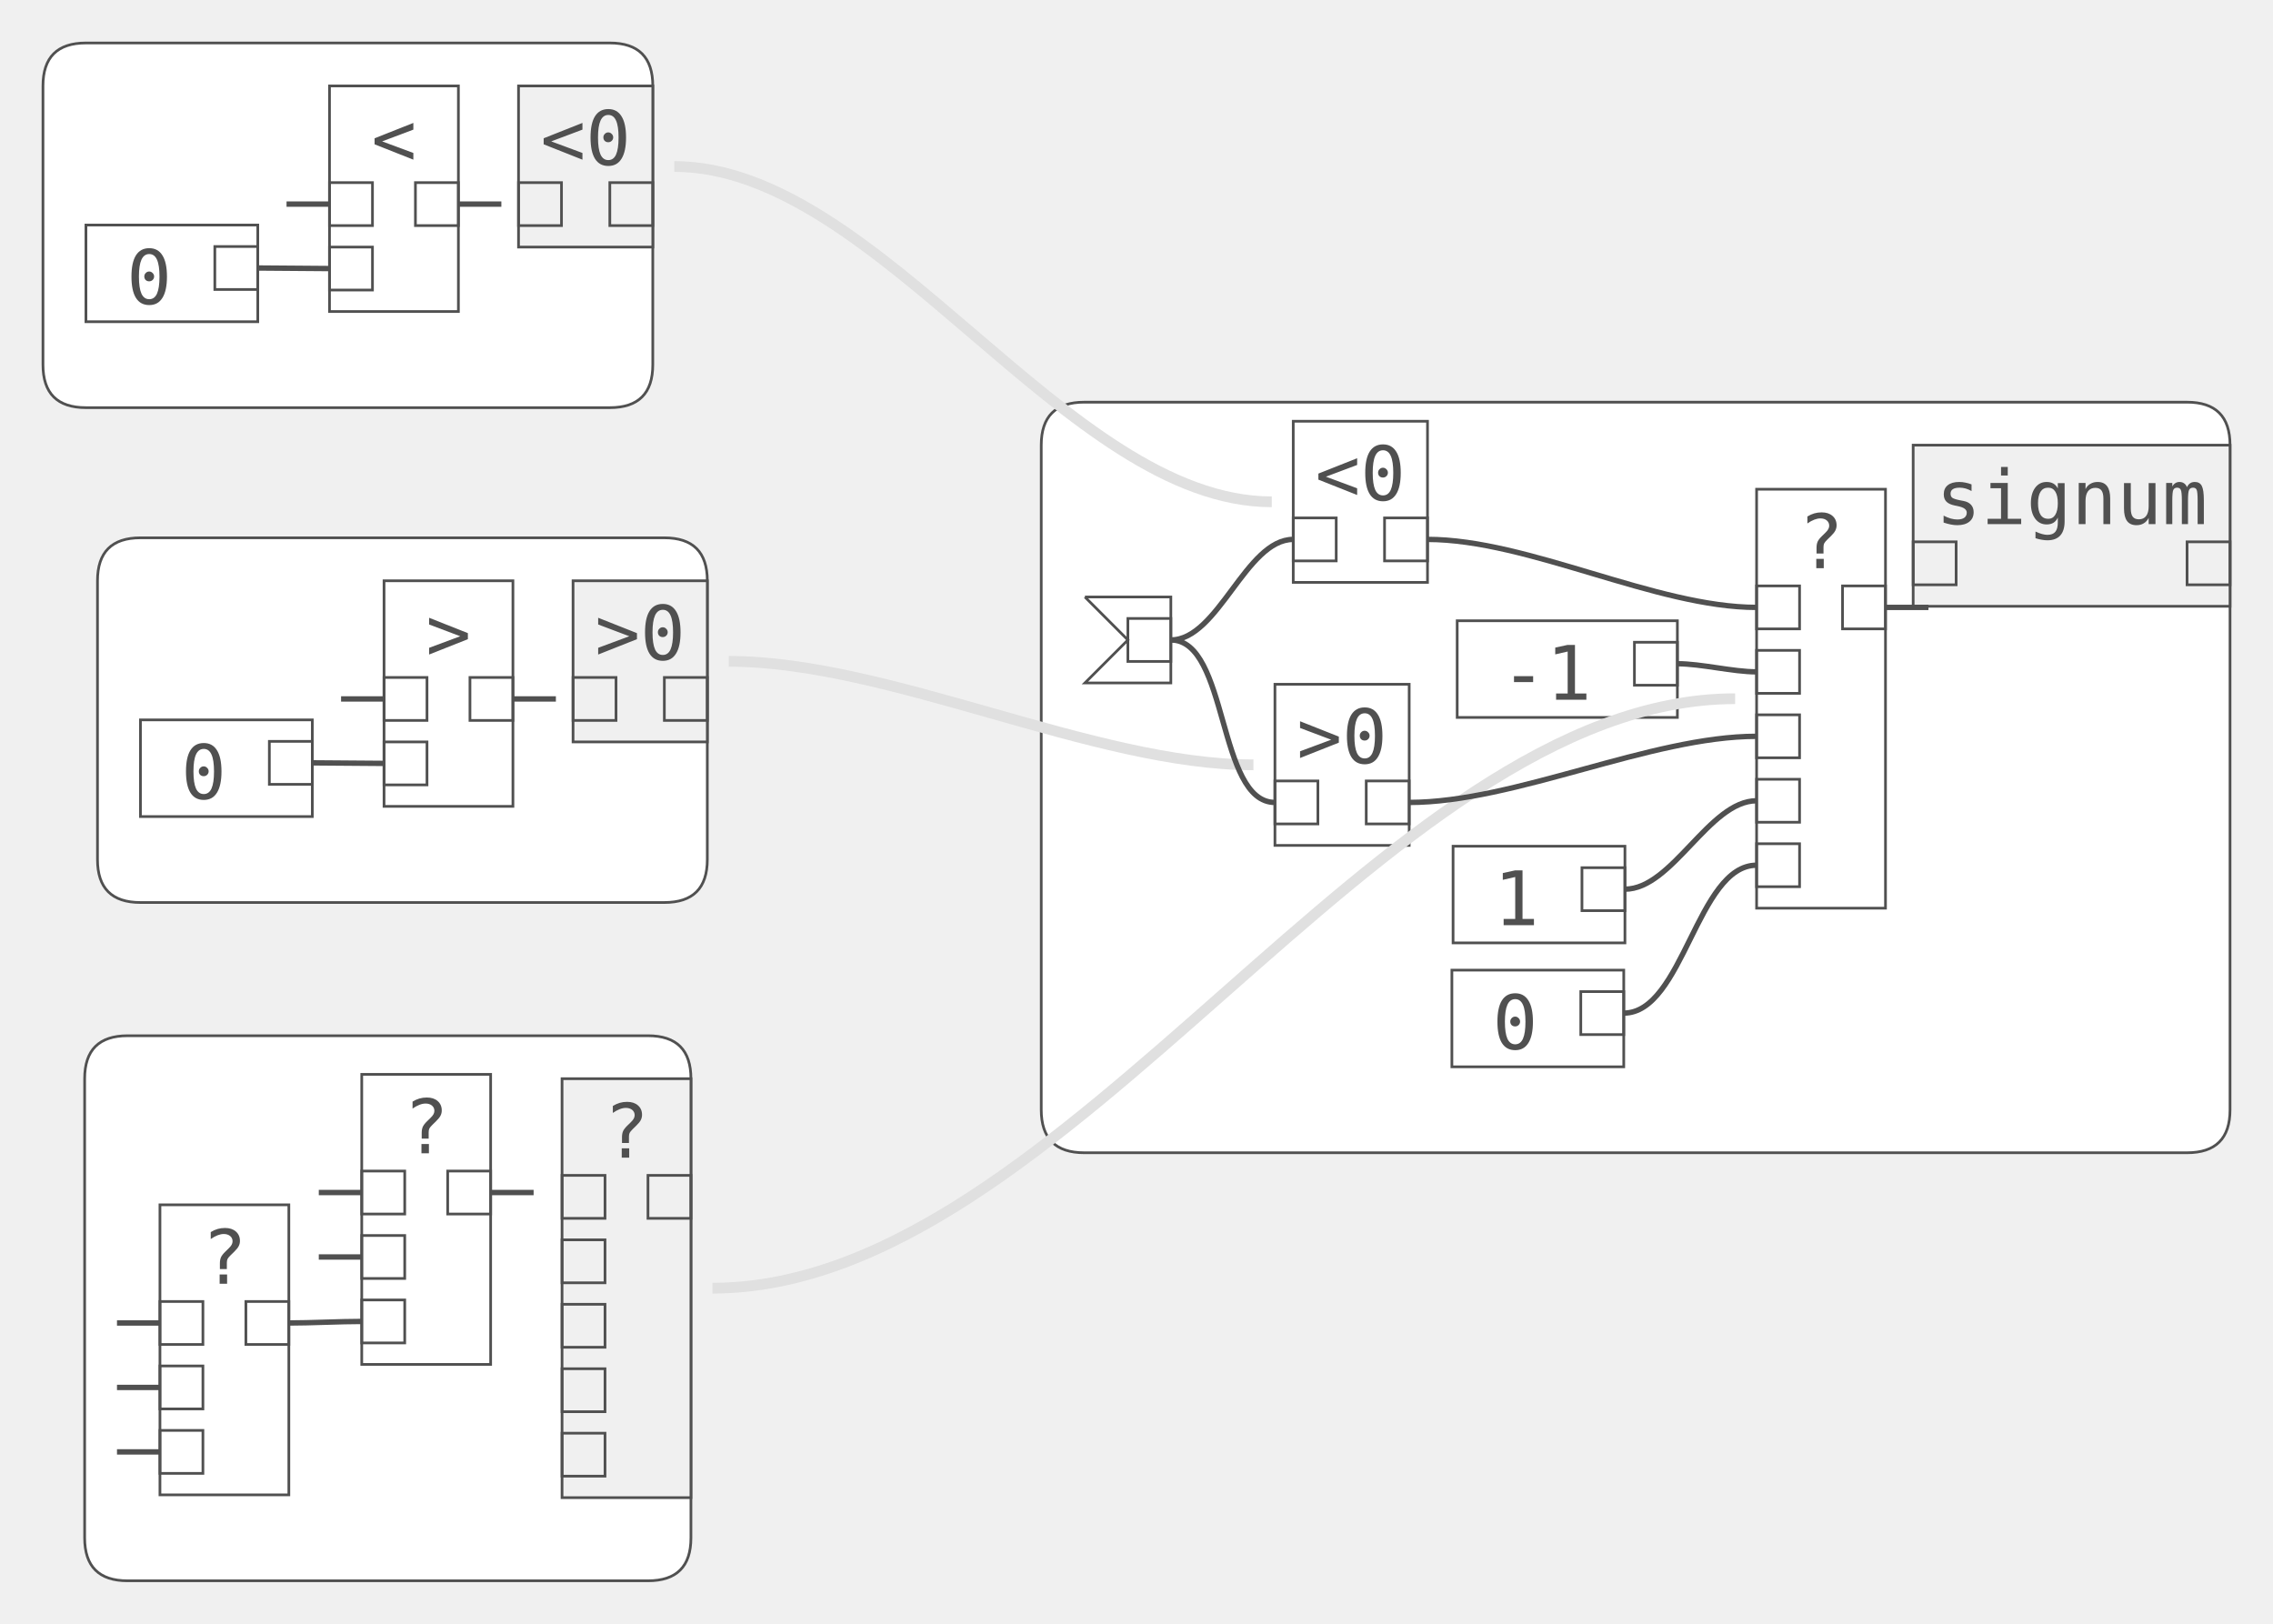
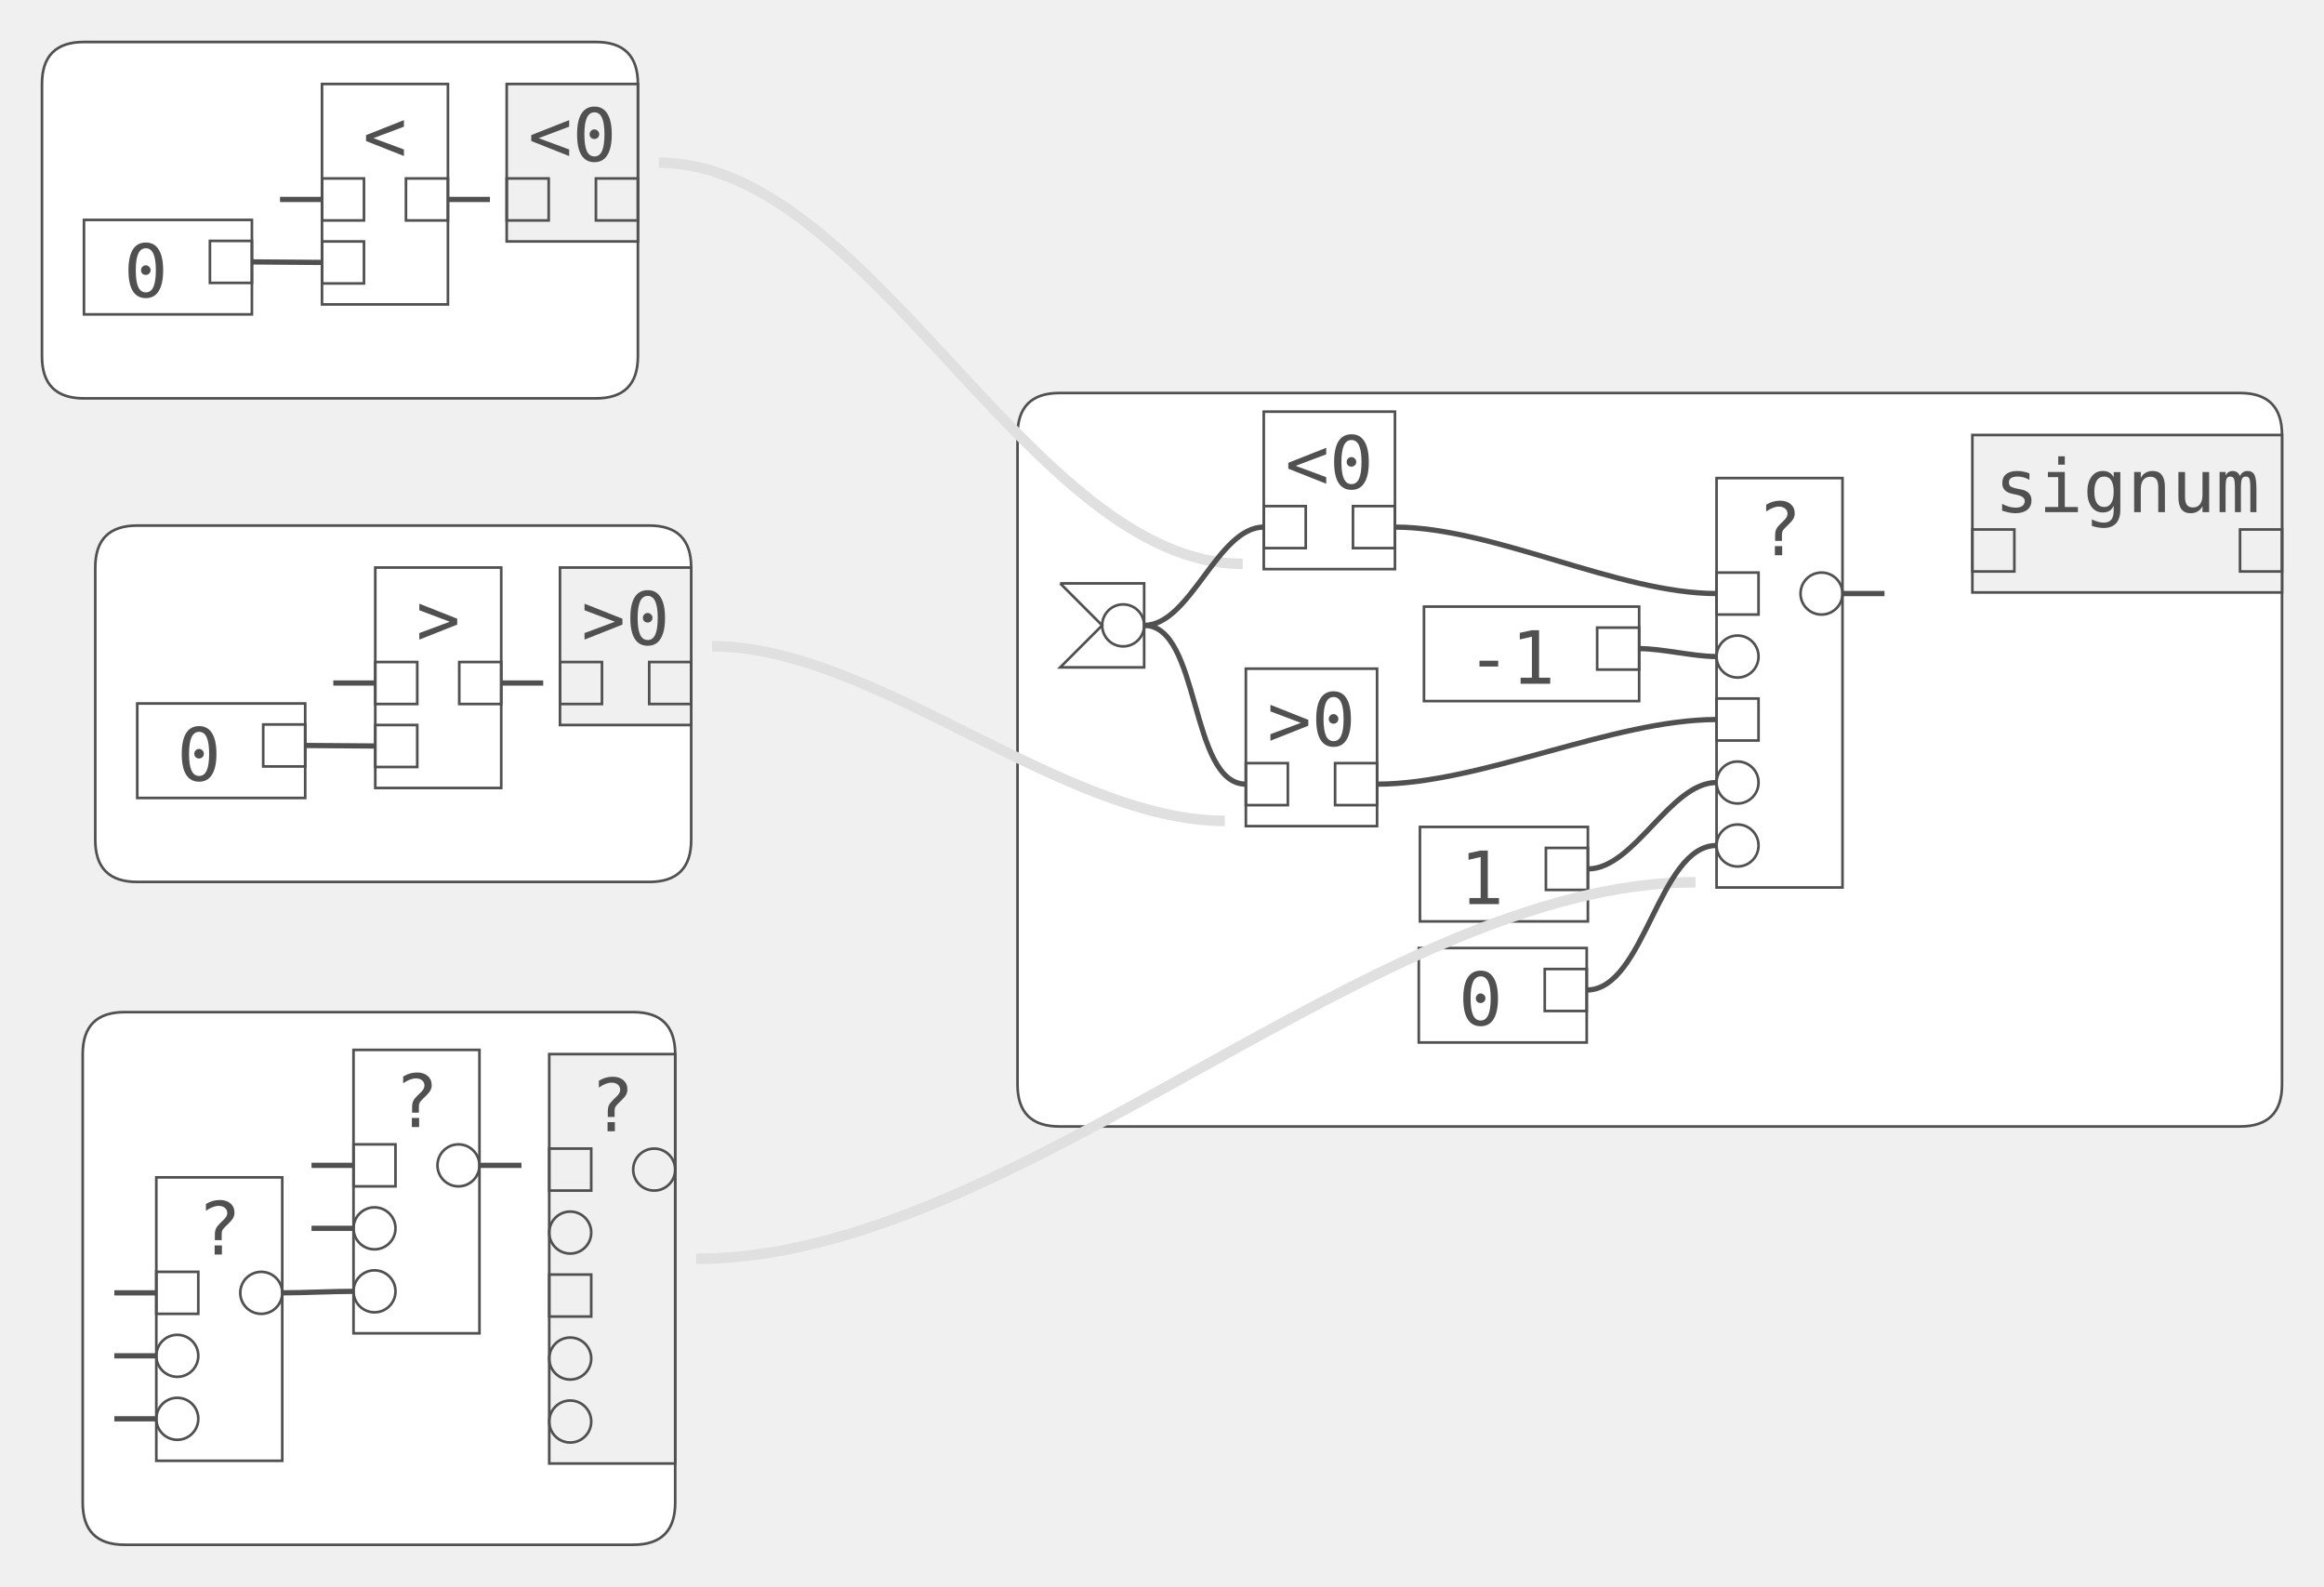
- <svg xmlns="http://www.w3.org/2000/svg" version="1.1" width="423.234" height="302.315">
+ <svg xmlns="http://www.w3.org/2000/svg" version="1.1" width="442.825" height="302.315">
  <defs />
  <g transform="translate(-347.9979,-42.8608)">
    <g>
      <path fill="white" stroke="#505050" paint-order="fill stroke markers" d=" M 363.759 243.694 L 363.759 329.176 Q 363.759 337.176 371.759 337.176 L 468.651 337.176 Q 476.651 337.176 476.651 329.176 L 476.651 243.694 Q 476.651 235.694 468.651 235.694 L 371.759 235.694 Q 363.759 235.694 363.759 243.694" stroke-miterlimit="10" stroke-width="0.5" stroke-dasharray="" />
      <path fill="#F0F0F0" stroke="#505050" paint-order="fill stroke markers" d=" M 452.651 243.694 L 476.651 243.694 L 476.651 321.694 L 452.651 321.694 L 452.651 243.694 Z" stroke-miterlimit="10" stroke-width="0.5" stroke-dasharray="" />
      <path fill="none" stroke="none" />
      <text fill="#505050" stroke="none" font-family="monospace" font-size="14px" font-style="normal" font-weight="normal" text-decoration="normal" x="464.651" y="261.694" text-anchor="middle" dominant-baseline="text-after-edge">?</text>
      <path fill="none" stroke="#505050" paint-order="fill stroke markers" d=" M 452.651 261.694 L 460.651 261.694 L 460.651 269.694 L 452.651 269.694 L 452.651 261.694 Z" stroke-miterlimit="10" stroke-width="0.5" stroke-dasharray="" />
-       <path fill="none" stroke="#505050" paint-order="fill stroke markers" d=" M 452.651 273.694 L 460.651 273.694 L 460.651 281.694 L 452.651 281.694 L 452.651 273.694 Z" stroke-miterlimit="10" stroke-width="0.5" stroke-dasharray="" />
+       <path fill="none" stroke="#505050" paint-order="fill stroke markers" d=" M 460.651 277.694 A 4 4 0 1 0 460.651 277.698" stroke-miterlimit="10" stroke-width="0.5" stroke-dasharray="" />
      <path fill="none" stroke="#505050" paint-order="fill stroke markers" d=" M 452.651 285.694 L 460.651 285.694 L 460.651 293.694 L 452.651 293.694 L 452.651 285.694 Z" stroke-miterlimit="10" stroke-width="0.5" stroke-dasharray="" />
-       <path fill="none" stroke="#505050" paint-order="fill stroke markers" d=" M 452.651 297.694 L 460.651 297.694 L 460.651 305.694 L 452.651 305.694 L 452.651 297.694 Z" stroke-miterlimit="10" stroke-width="0.5" stroke-dasharray="" />
-       <path fill="none" stroke="#505050" paint-order="fill stroke markers" d=" M 452.651 309.694 L 460.651 309.694 L 460.651 317.694 L 452.651 317.694 L 452.651 309.694 Z" stroke-miterlimit="10" stroke-width="0.5" stroke-dasharray="" />
-       <path fill="none" stroke="#505050" paint-order="fill stroke markers" d=" M 468.651 261.694 L 476.651 261.694 L 476.651 269.694 L 468.651 269.694 L 468.651 261.694 Z" stroke-miterlimit="10" stroke-width="0.5" stroke-dasharray="" />
+       <path fill="none" stroke="#505050" paint-order="fill stroke markers" d=" M 460.651 301.694 A 4 4 0 1 0 460.651 301.698" stroke-miterlimit="10" stroke-width="0.5" stroke-dasharray="" />
+       <path fill="none" stroke="#505050" paint-order="fill stroke markers" d=" M 460.651 313.694 A 4 4 0 1 0 460.651 313.698" stroke-miterlimit="10" stroke-width="0.5" stroke-dasharray="" />
+       <path fill="none" stroke="#505050" paint-order="fill stroke markers" d=" M 476.651 265.694 A 4 4 0 1 0 476.651 265.698" stroke-miterlimit="10" stroke-width="0.5" stroke-dasharray="" />
      <path fill="none" stroke="#505050" paint-order="fill stroke markers" d=" M 415.357 264.888 L 407.357 264.888 M 415.357 276.888 L 407.357 276.888 M 377.781 289.176 L 369.781 289.176 M 377.781 301.176 L 369.781 301.176 M 377.781 313.176 L 369.781 313.176 M 439.357 264.888 L 447.357 264.888" stroke-miterlimit="10" stroke-dasharray="" />
      <path fill="white" stroke="#505050" paint-order="fill stroke markers" d=" M 377.781 267.176 L 401.781 267.176 L 401.781 321.176 L 377.781 321.176 L 377.781 267.176 Z" stroke-miterlimit="10" stroke-width="0.5" stroke-dasharray="" />
      <path fill="#F0F0F0" stroke="none" paint-order="stroke fill markers" d="" />
      <path fill="none" stroke="none" />
      <text fill="#505050" stroke="none" font-family="monospace" font-size="14px" font-style="normal" font-weight="normal" text-decoration="normal" x="389.781" y="285.176" text-anchor="middle" dominant-baseline="text-after-edge">?</text>
      <path fill="none" stroke="#505050" paint-order="fill stroke markers" d=" M 377.781 285.176 L 385.781 285.176 L 385.781 293.176 L 377.781 293.176 L 377.781 285.176 Z" stroke-miterlimit="10" stroke-width="0.5" stroke-dasharray="" />
-       <path fill="none" stroke="#505050" paint-order="fill stroke markers" d=" M 377.781 297.176 L 385.781 297.176 L 385.781 305.176 L 377.781 305.176 L 377.781 297.176 Z" stroke-miterlimit="10" stroke-width="0.5" stroke-dasharray="" />
-       <path fill="none" stroke="#505050" paint-order="fill stroke markers" d=" M 377.781 309.176 L 385.781 309.176 L 385.781 317.176 L 377.781 317.176 L 377.781 309.176 Z" stroke-miterlimit="10" stroke-width="0.5" stroke-dasharray="" />
-       <path fill="none" stroke="#505050" paint-order="fill stroke markers" d=" M 393.781 285.176 L 401.781 285.176 L 401.781 293.176 L 393.781 293.176 L 393.781 285.176 Z" stroke-miterlimit="10" stroke-width="0.5" stroke-dasharray="" />
+       <path fill="none" stroke="#505050" paint-order="fill stroke markers" d=" M 385.781 301.176 A 4 4 0 1 0 385.781 301.18" stroke-miterlimit="10" stroke-width="0.5" stroke-dasharray="" />
+       <path fill="none" stroke="#505050" paint-order="fill stroke markers" d=" M 385.781 313.176 A 4 4 0 1 0 385.781 313.18" stroke-miterlimit="10" stroke-width="0.5" stroke-dasharray="" />
+       <path fill="none" stroke="#505050" paint-order="fill stroke markers" d=" M 401.781 289.176 A 4 4 0 1 0 401.781 289.18" stroke-miterlimit="10" stroke-width="0.5" stroke-dasharray="" />
      <path fill="white" stroke="#505050" paint-order="fill stroke markers" d=" M 415.357 242.888 L 439.357 242.888 L 439.357 296.888 L 415.357 296.888 L 415.357 242.888 Z" stroke-miterlimit="10" stroke-width="0.5" stroke-dasharray="" />
      <path fill="#F0F0F0" stroke="none" paint-order="stroke fill markers" d="" />
      <path fill="none" stroke="none" />
      <text fill="#505050" stroke="none" font-family="monospace" font-size="14px" font-style="normal" font-weight="normal" text-decoration="normal" x="427.357" y="260.888" text-anchor="middle" dominant-baseline="text-after-edge">?</text>
      <path fill="none" stroke="#505050" paint-order="fill stroke markers" d=" M 415.357 260.888 L 423.357 260.888 L 423.357 268.888 L 415.357 268.888 L 415.357 260.888 Z" stroke-miterlimit="10" stroke-width="0.5" stroke-dasharray="" />
-       <path fill="none" stroke="#505050" paint-order="fill stroke markers" d=" M 415.357 272.888 L 423.357 272.888 L 423.357 280.888 L 415.357 280.888 L 415.357 272.888 Z" stroke-miterlimit="10" stroke-width="0.5" stroke-dasharray="" />
-       <path fill="none" stroke="#505050" paint-order="fill stroke markers" d=" M 415.357 284.888 L 423.357 284.888 L 423.357 292.888 L 415.357 292.888 L 415.357 284.888 Z" stroke-miterlimit="10" stroke-width="0.5" stroke-dasharray="" />
-       <path fill="none" stroke="#505050" paint-order="fill stroke markers" d=" M 431.357 260.888 L 439.357 260.888 L 439.357 268.888 L 431.357 268.888 L 431.357 260.888 Z" stroke-miterlimit="10" stroke-width="0.5" stroke-dasharray="" />
+       <path fill="none" stroke="#505050" paint-order="fill stroke markers" d=" M 423.357 276.888 A 4 4 0 1 0 423.357 276.892" stroke-miterlimit="10" stroke-width="0.5" stroke-dasharray="" />
+       <path fill="none" stroke="#505050" paint-order="fill stroke markers" d=" M 423.357 288.888 A 4 4 0 1 0 423.357 288.892" stroke-miterlimit="10" stroke-width="0.5" stroke-dasharray="" />
+       <path fill="none" stroke="#505050" paint-order="fill stroke markers" d=" M 439.357 264.888 A 4 4 0 1 0 439.357 264.892" stroke-miterlimit="10" stroke-width="0.5" stroke-dasharray="" />
      <path fill="white" stroke="#505050" paint-order="fill stroke markers" d=" M 355.998 58.861 L 355.998 110.759 Q 355.998 118.759 363.998 118.759 L 461.548 118.759 Q 469.548 118.759 469.548 110.759 L 469.548 58.861 Q 469.548 50.861 461.548 50.861 L 363.998 50.861 Q 355.998 50.861 355.998 58.861" stroke-miterlimit="10" stroke-width="0.5" stroke-dasharray="" />
      <path fill="#F0F0F0" stroke="#505050" paint-order="fill stroke markers" d=" M 444.548 58.861 L 469.548 58.861 L 469.548 88.861 L 444.548 88.861 L 444.548 58.861 Z" stroke-miterlimit="10" stroke-width="0.5" stroke-dasharray="" />
      <path fill="none" stroke="none" />
      <text fill="#505050" stroke="none" font-family="monospace" font-size="14px" font-style="normal" font-weight="normal" text-decoration="normal" x="457.048" y="76.861" text-anchor="middle" dominant-baseline="text-after-edge">&lt;0</text>
      <path fill="none" stroke="#505050" paint-order="fill stroke markers" d=" M 444.548 76.861 L 452.548 76.861 L 452.548 84.861 L 444.548 84.861 L 444.548 76.861 Z" stroke-miterlimit="10" stroke-width="0.5" stroke-dasharray="" />
      <path fill="none" stroke="#505050" paint-order="fill stroke markers" d=" M 461.548 76.861 L 469.548 76.861 L 469.548 84.861 L 461.548 84.861 L 461.548 76.861 Z" stroke-miterlimit="10" stroke-width="0.5" stroke-dasharray="" />
      <path fill="none" stroke="#505050" paint-order="fill stroke markers" d=" M 409.352 80.861 L 401.352 80.861 M 433.352 80.861 L 441.352 80.861" stroke-miterlimit="10" stroke-dasharray="" />
      <path fill="white" stroke="#505050" paint-order="fill stroke markers" d=" M 409.352 58.861 L 433.352 58.861 L 433.352 100.861 L 409.352 100.861 L 409.352 58.861 Z" stroke-miterlimit="10" stroke-width="0.5" stroke-dasharray="" />
      <path fill="#F0F0F0" stroke="none" paint-order="stroke fill markers" d="" />
      <path fill="none" stroke="none" />
      <text fill="#505050" stroke="none" font-family="monospace" font-size="14px" font-style="normal" font-weight="normal" text-decoration="normal" x="421.352" y="76.861" text-anchor="middle" dominant-baseline="text-after-edge">&lt;</text>
      <path fill="none" stroke="#505050" paint-order="fill stroke markers" d=" M 409.352 76.861 L 417.352 76.861 L 417.352 84.861 L 409.352 84.861 L 409.352 76.861 Z" stroke-miterlimit="10" stroke-width="0.5" stroke-dasharray="" />
      <path fill="none" stroke="#505050" paint-order="fill stroke markers" d=" M 409.352 88.861 L 417.352 88.861 L 417.352 96.861 L 409.352 96.861 L 409.352 88.861 Z" stroke-miterlimit="10" stroke-width="0.5" stroke-dasharray="" />
      <path fill="none" stroke="#505050" paint-order="fill stroke markers" d=" M 425.352 76.861 L 433.352 76.861 L 433.352 84.861 L 425.352 84.861 L 425.352 76.861 Z" stroke-miterlimit="10" stroke-width="0.5" stroke-dasharray="" />
      <path fill="white" stroke="#505050" paint-order="fill stroke markers" d=" M 363.998 84.759 L 395.998 84.759 L 395.998 102.759 L 363.998 102.759 L 363.998 84.759 Z" stroke-miterlimit="10" stroke-width="0.5" stroke-dasharray="" />
      <path fill="#F0F0F0" stroke="none" paint-order="stroke fill markers" d="" />
      <path fill="none" stroke="none" />
      <path fill="none" stroke="#505050" paint-order="fill stroke markers" d=" M 387.998 88.759 L 395.998 88.759 L 395.998 96.759 L 387.998 96.759 L 387.998 88.759 Z" stroke-miterlimit="10" stroke-width="0.5" stroke-dasharray="" />
      <text fill="#505050" stroke="none" font-family="monospace" font-size="14px" font-style="normal" font-weight="normal" text-decoration="normal" x="379.998" y="102.759" text-anchor="end" dominant-baseline="text-after-edge">0</text>
      <path fill="white" stroke="#505050" paint-order="fill stroke markers" d=" M 366.151 150.991 L 366.151 202.89 Q 366.151 210.89 374.151 210.89 L 471.7 210.89 Q 479.7 210.89 479.7 202.89 L 479.7 150.991 Q 479.7 142.991 471.7 142.991 L 374.151 142.991 Q 366.151 142.991 366.151 150.991" stroke-miterlimit="10" stroke-width="0.5" stroke-dasharray="" />
      <path fill="#F0F0F0" stroke="#505050" paint-order="fill stroke markers" d=" M 454.7 150.991 L 479.7 150.991 L 479.7 180.991 L 454.7 180.991 L 454.7 150.991 Z" stroke-miterlimit="10" stroke-width="0.5" stroke-dasharray="" />
      <path fill="none" stroke="none" />
      <text fill="#505050" stroke="none" font-family="monospace" font-size="14px" font-style="normal" font-weight="normal" text-decoration="normal" x="467.2" y="168.991" text-anchor="middle" dominant-baseline="text-after-edge">&gt;0</text>
      <path fill="none" stroke="#505050" paint-order="fill stroke markers" d=" M 454.7 168.991 L 462.7 168.991 L 462.7 176.991 L 454.7 176.991 L 454.7 168.991 Z" stroke-miterlimit="10" stroke-width="0.5" stroke-dasharray="" />
      <path fill="none" stroke="#505050" paint-order="fill stroke markers" d=" M 471.7 168.991 L 479.7 168.991 L 479.7 176.991 L 471.7 176.991 L 471.7 168.991 Z" stroke-miterlimit="10" stroke-width="0.5" stroke-dasharray="" />
      <path fill="none" stroke="#505050" paint-order="fill stroke markers" d=" M 419.505 172.991 L 411.505 172.991 M 443.505 172.991 L 451.505 172.991" stroke-miterlimit="10" stroke-dasharray="" />
      <path fill="white" stroke="#505050" paint-order="fill stroke markers" d=" M 374.151 176.89 L 406.151 176.89 L 406.151 194.89 L 374.151 194.89 L 374.151 176.89 Z" stroke-miterlimit="10" stroke-width="0.5" stroke-dasharray="" />
      <path fill="#F0F0F0" stroke="none" paint-order="stroke fill markers" d="" />
      <path fill="none" stroke="none" />
      <path fill="none" stroke="#505050" paint-order="fill stroke markers" d=" M 398.151 180.89 L 406.151 180.89 L 406.151 188.89 L 398.151 188.89 L 398.151 180.89 Z" stroke-miterlimit="10" stroke-width="0.5" stroke-dasharray="" />
      <text fill="#505050" stroke="none" font-family="monospace" font-size="14px" font-style="normal" font-weight="normal" text-decoration="normal" x="390.151" y="194.89" text-anchor="end" dominant-baseline="text-after-edge">0</text>
      <path fill="white" stroke="#505050" paint-order="fill stroke markers" d=" M 419.505 150.991 L 443.505 150.991 L 443.505 192.991 L 419.505 192.991 L 419.505 150.991 Z" stroke-miterlimit="10" stroke-width="0.5" stroke-dasharray="" />
      <path fill="#F0F0F0" stroke="none" paint-order="stroke fill markers" d="" />
      <path fill="none" stroke="none" />
      <text fill="#505050" stroke="none" font-family="monospace" font-size="14px" font-style="normal" font-weight="normal" text-decoration="normal" x="431.505" y="168.991" text-anchor="middle" dominant-baseline="text-after-edge">&gt;</text>
      <path fill="none" stroke="#505050" paint-order="fill stroke markers" d=" M 419.505 168.991 L 427.505 168.991 L 427.505 176.991 L 419.505 176.991 L 419.505 168.991 Z" stroke-miterlimit="10" stroke-width="0.5" stroke-dasharray="" />
      <path fill="none" stroke="#505050" paint-order="fill stroke markers" d=" M 419.505 180.991 L 427.505 180.991 L 427.505 188.991 L 419.505 188.991 L 419.505 180.991 Z" stroke-miterlimit="10" stroke-width="0.5" stroke-dasharray="" />
      <path fill="none" stroke="#505050" paint-order="fill stroke markers" d=" M 435.505 168.991 L 443.505 168.991 L 443.505 176.991 L 435.505 176.991 L 435.505 168.991 Z" stroke-miterlimit="10" stroke-width="0.5" stroke-dasharray="" />
-       <path fill="white" stroke="#505050" paint-order="fill stroke markers" d=" M 541.879 125.739 L 541.879 249.481 Q 541.879 257.481 549.879 257.481 L 755.231 257.481 Q 763.231 257.481 763.231 249.481 L 763.231 125.739 Q 763.231 117.739 755.231 117.739 L 549.879 117.739 Q 541.879 117.739 541.879 125.739" stroke-miterlimit="10" stroke-width="0.5" stroke-dasharray="" />
-       <path fill="#F0F0F0" stroke="#505050" paint-order="fill stroke markers" d=" M 704.231 125.739 L 763.231 125.739 L 763.231 155.739 L 704.231 155.739 L 704.231 125.739 Z" stroke-miterlimit="10" stroke-width="0.5" stroke-dasharray="" />
+       <path fill="white" stroke="#505050" paint-order="fill stroke markers" d=" M 541.879 125.739 L 541.879 249.481 Q 541.879 257.481 549.879 257.481 L 774.823 257.481 Q 782.823 257.481 782.823 249.481 L 782.823 125.739 Q 782.823 117.739 774.823 117.739 L 549.879 117.739 Q 541.879 117.739 541.879 125.739" stroke-miterlimit="10" stroke-width="0.5" stroke-dasharray="" />
+       <path fill="#F0F0F0" stroke="#505050" paint-order="fill stroke markers" d=" M 723.823 125.739 L 782.823 125.739 L 782.823 155.739 L 723.823 155.739 L 723.823 125.739 Z" stroke-miterlimit="10" stroke-width="0.5" stroke-dasharray="" />
      <path fill="none" stroke="none" />
-       <text fill="#505050" stroke="none" font-family="monospace" font-size="14px" font-style="normal" font-weight="normal" text-decoration="normal" x="733.731" y="143.739" text-anchor="middle" dominant-baseline="text-after-edge">signum</text>
-       <path fill="none" stroke="#505050" paint-order="fill stroke markers" d=" M 704.231 143.739 L 712.231 143.739 L 712.231 151.739 L 704.231 151.739 L 704.231 143.739 Z" stroke-miterlimit="10" stroke-width="0.5" stroke-dasharray="" />
-       <path fill="none" stroke="#505050" paint-order="fill stroke markers" d=" M 755.231 143.739 L 763.231 143.739 L 763.231 151.739 L 755.231 151.739 L 755.231 143.739 Z" stroke-miterlimit="10" stroke-width="0.5" stroke-dasharray="" />
+       <text fill="#505050" stroke="none" font-family="monospace" font-size="14px" font-style="normal" font-weight="normal" text-decoration="normal" x="753.323" y="143.739" text-anchor="middle" dominant-baseline="text-after-edge">signum</text>
+       <path fill="none" stroke="#505050" paint-order="fill stroke markers" d=" M 723.823 143.739 L 731.823 143.739 L 731.823 151.739 L 723.823 151.739 L 723.823 143.739 Z" stroke-miterlimit="10" stroke-width="0.5" stroke-dasharray="" />
+       <path fill="none" stroke="#505050" paint-order="fill stroke markers" d=" M 774.823 143.739 L 782.823 143.739 L 782.823 151.739 L 774.823 151.739 L 774.823 143.739 Z" stroke-miterlimit="10" stroke-width="0.5" stroke-dasharray="" />
      <path fill="none" stroke="#505050" paint-order="fill stroke markers" d=" M 699.078 155.947 L 707.078 155.947" stroke-miterlimit="10" stroke-dasharray="" />
      <path fill="white" stroke="#505050" paint-order="fill stroke markers" d=" M 675.078 133.947 L 699.078 133.947 L 699.078 211.947 L 675.078 211.947 L 675.078 133.947 Z" stroke-miterlimit="10" stroke-width="0.5" stroke-dasharray="" />
      <path fill="#F0F0F0" stroke="none" paint-order="stroke fill markers" d="" />
      <path fill="none" stroke="none" />
      <text fill="#505050" stroke="none" font-family="monospace" font-size="14px" font-style="normal" font-weight="normal" text-decoration="normal" x="687.078" y="151.947" text-anchor="middle" dominant-baseline="text-after-edge">?</text>
      <path fill="none" stroke="#505050" paint-order="fill stroke markers" d=" M 675.078 151.947 L 683.078 151.947 L 683.078 159.947 L 675.078 159.947 L 675.078 151.947 Z" stroke-miterlimit="10" stroke-width="0.5" stroke-dasharray="" />
-       <path fill="none" stroke="#505050" paint-order="fill stroke markers" d=" M 675.078 163.947 L 683.078 163.947 L 683.078 171.947 L 675.078 171.947 L 675.078 163.947 Z" stroke-miterlimit="10" stroke-width="0.5" stroke-dasharray="" />
+       <path fill="none" stroke="#505050" paint-order="fill stroke markers" d=" M 683.078 167.947 A 4 4 0 1 0 683.078 167.951" stroke-miterlimit="10" stroke-width="0.5" stroke-dasharray="" />
      <path fill="none" stroke="#505050" paint-order="fill stroke markers" d=" M 675.078 175.947 L 683.078 175.947 L 683.078 183.947 L 675.078 183.947 L 675.078 175.947 Z" stroke-miterlimit="10" stroke-width="0.5" stroke-dasharray="" />
-       <path fill="none" stroke="#505050" paint-order="fill stroke markers" d=" M 675.078 187.947 L 683.078 187.947 L 683.078 195.947 L 675.078 195.947 L 675.078 187.947 Z" stroke-miterlimit="10" stroke-width="0.5" stroke-dasharray="" />
-       <path fill="none" stroke="#505050" paint-order="fill stroke markers" d=" M 675.078 199.947 L 683.078 199.947 L 683.078 207.947 L 675.078 207.947 L 675.078 199.947 Z" stroke-miterlimit="10" stroke-width="0.5" stroke-dasharray="" />
-       <path fill="none" stroke="#505050" paint-order="fill stroke markers" d=" M 691.078 151.947 L 699.078 151.947 L 699.078 159.947 L 691.078 159.947 L 691.078 151.947 Z" stroke-miterlimit="10" stroke-width="0.5" stroke-dasharray="" />
+       <path fill="none" stroke="#505050" paint-order="fill stroke markers" d=" M 683.078 191.947 A 4 4 0 1 0 683.078 191.951" stroke-miterlimit="10" stroke-width="0.5" stroke-dasharray="" />
+       <path fill="none" stroke="#505050" paint-order="fill stroke markers" d=" M 683.078 203.947 A 4 4 0 1 0 683.078 203.951" stroke-miterlimit="10" stroke-width="0.5" stroke-dasharray="" />
+       <path fill="none" stroke="#505050" paint-order="fill stroke markers" d=" M 699.078 155.947 A 4 4 0 1 0 699.078 155.951" stroke-miterlimit="10" stroke-width="0.5" stroke-dasharray="" />
      <path fill="white" stroke="#505050" paint-order="fill stroke markers" d=" M 618.341 223.481 L 650.341 223.481 L 650.341 241.481 L 618.341 241.481 L 618.341 223.481 Z" stroke-miterlimit="10" stroke-width="0.5" stroke-dasharray="" />
      <path fill="#F0F0F0" stroke="none" paint-order="stroke fill markers" d="" />
      <path fill="none" stroke="none" />
      <path fill="none" stroke="#505050" paint-order="fill stroke markers" d=" M 642.341 227.481 L 650.341 227.481 L 650.341 235.481 L 642.341 235.481 L 642.341 227.481 Z" stroke-miterlimit="10" stroke-width="0.5" stroke-dasharray="" />
      <text fill="#505050" stroke="none" font-family="monospace" font-size="14px" font-style="normal" font-weight="normal" text-decoration="normal" x="634.341" y="241.481" text-anchor="end" dominant-baseline="text-after-edge">0</text>
      <path fill="white" stroke="#505050" paint-order="fill stroke markers" d=" M 618.561 200.409 L 650.561 200.409 L 650.561 218.409 L 618.561 218.409 L 618.561 200.409 Z" stroke-miterlimit="10" stroke-width="0.5" stroke-dasharray="" />
      <path fill="#F0F0F0" stroke="none" paint-order="stroke fill markers" d="" />
      <path fill="none" stroke="none" />
      <path fill="none" stroke="#505050" paint-order="fill stroke markers" d=" M 642.561 204.409 L 650.561 204.409 L 650.561 212.409 L 642.561 212.409 L 642.561 204.409 Z" stroke-miterlimit="10" stroke-width="0.5" stroke-dasharray="" />
      <text fill="#505050" stroke="none" font-family="monospace" font-size="14px" font-style="normal" font-weight="normal" text-decoration="normal" x="634.561" y="218.409" text-anchor="end" dominant-baseline="text-after-edge">1</text>
      <path fill="white" stroke="#505050" paint-order="fill stroke markers" d=" M 585.391 170.259 L 610.391 170.259 L 610.391 200.259 L 585.391 200.259 L 585.391 170.259 Z" stroke-miterlimit="10" stroke-width="0.5" stroke-dasharray="" />
      <path fill="#F0F0F0" stroke="none" paint-order="stroke fill markers" d="" />
      <path fill="none" stroke="none" />
      <text fill="#505050" stroke="none" font-family="monospace" font-size="14px" font-style="normal" font-weight="normal" text-decoration="normal" x="597.891" y="188.259" text-anchor="middle" dominant-baseline="text-after-edge">&gt;0</text>
      <path fill="none" stroke="#505050" paint-order="fill stroke markers" d=" M 585.391 188.259 L 593.391 188.259 L 593.391 196.259 L 585.391 196.259 L 585.391 188.259 Z" stroke-miterlimit="10" stroke-width="0.5" stroke-dasharray="" />
      <path fill="none" stroke="#505050" paint-order="fill stroke markers" d=" M 602.391 188.259 L 610.391 188.259 L 610.391 196.259 L 602.391 196.259 L 602.391 188.259 Z" stroke-miterlimit="10" stroke-width="0.5" stroke-dasharray="" />
      <path fill="white" stroke="#505050" paint-order="fill stroke markers" d=" M 550.01 154.009 L 566.01 154.009 L 566.01 170.009 L 550.01 170.009 L 558.01 162.009 L 550.01 154.009" stroke-miterlimit="10" stroke-width="0.5" stroke-dasharray="" />
      <path fill="none" stroke="none" />
-       <path fill="none" stroke="#505050" paint-order="fill stroke markers" d=" M 558.01 158.009 L 566.01 158.009 L 566.01 166.009 L 558.01 166.009 L 558.01 158.009 Z" stroke-miterlimit="10" stroke-width="0.5" stroke-dasharray="" />
+       <path fill="none" stroke="#505050" paint-order="fill stroke markers" d=" M 566.01 162.009 A 4 4 0 1 0 566.01 162.013" stroke-miterlimit="10" stroke-width="0.5" stroke-dasharray="" />
      <path fill="white" stroke="#505050" paint-order="fill stroke markers" d=" M 588.8 121.289 L 613.8 121.289 L 613.8 151.289 L 588.8 151.289 L 588.8 121.289 Z" stroke-miterlimit="10" stroke-width="0.5" stroke-dasharray="" />
      <path fill="#F0F0F0" stroke="none" paint-order="stroke fill markers" d="" />
      <path fill="none" stroke="none" />
      <text fill="#505050" stroke="none" font-family="monospace" font-size="14px" font-style="normal" font-weight="normal" text-decoration="normal" x="601.3" y="139.289" text-anchor="middle" dominant-baseline="text-after-edge">&lt;0</text>
      <path fill="none" stroke="#505050" paint-order="fill stroke markers" d=" M 588.8 139.289 L 596.8 139.289 L 596.8 147.289 L 588.8 147.289 L 588.8 139.289 Z" stroke-miterlimit="10" stroke-width="0.5" stroke-dasharray="" />
      <path fill="none" stroke="#505050" paint-order="fill stroke markers" d=" M 605.8 139.289 L 613.8 139.289 L 613.8 147.289 L 605.8 147.289 L 605.8 139.289 Z" stroke-miterlimit="10" stroke-width="0.5" stroke-dasharray="" />
      <path fill="white" stroke="#505050" paint-order="fill stroke markers" d=" M 619.328 158.435 L 660.328 158.435 L 660.328 176.435 L 619.328 176.435 L 619.328 158.435 Z" stroke-miterlimit="10" stroke-width="0.5" stroke-dasharray="" />
      <path fill="#F0F0F0" stroke="none" paint-order="stroke fill markers" d="" />
      <path fill="none" stroke="none" />
      <path fill="none" stroke="#505050" paint-order="fill stroke markers" d=" M 652.328 162.435 L 660.328 162.435 L 660.328 170.435 L 652.328 170.435 L 652.328 162.435 Z" stroke-miterlimit="10" stroke-width="0.5" stroke-dasharray="" />
      <text fill="#505050" stroke="none" font-family="monospace" font-size="14px" font-style="normal" font-weight="normal" text-decoration="normal" x="644.328" y="176.435" text-anchor="end" dominant-baseline="text-after-edge">-1</text>
      <path fill="none" stroke="none" />
-       <path fill="none" stroke="#e0e0e0" paint-order="fill stroke markers" d=" M 480.651 282.694 C 546.588 282.694 605.142 172.947 671.078 172.947" stroke-miterlimit="10" stroke-width="2" stroke-dasharray="" />
+       <path fill="none" stroke="#e0e0e0" paint-order="fill stroke markers" d=" M 480.651 282.694 C 541.7 282.694 610.03 210.947 671.078 210.947" stroke-miterlimit="10" stroke-width="2" stroke-dasharray="" />
      <path fill="none" stroke="none" />
-       <path fill="none" stroke="#e0e0e0" paint-order="fill stroke markers" d=" M 483.7 165.991 C 513.572 165.991 551.519 185.259 581.391 185.259" stroke-miterlimit="10" stroke-width="2" stroke-dasharray="" />
+       <path fill="none" stroke="#e0e0e0" paint-order="fill stroke markers" d=" M 483.7 165.991 C 514.66 165.991 550.431 199.259 581.391 199.259" stroke-miterlimit="10" stroke-width="2" stroke-dasharray="" />
      <path fill="none" stroke="none" />
-       <path fill="none" stroke="#e0e0e0" paint-order="fill stroke markers" d=" M 473.548 73.861 C 511.819 73.861 546.528 136.289 584.8 136.289" stroke-miterlimit="10" stroke-width="2" stroke-dasharray="" />
+       <path fill="none" stroke="#e0e0e0" paint-order="fill stroke markers" d=" M 473.548 73.861 C 514.04 73.861 544.307 150.289 584.8 150.289" stroke-miterlimit="10" stroke-width="2" stroke-dasharray="" />
      <path fill="none" stroke="#505050" paint-order="fill stroke markers" d=" M 401.781 289.176 C 405.855 289.176 411.284 288.888 415.357 288.888" stroke-miterlimit="10" stroke-dasharray="" />
      <path fill="none" stroke="#505050" paint-order="fill stroke markers" d=" M 395.998 92.759 C 400.004 92.759 405.346 92.861 409.352 92.861" stroke-miterlimit="10" stroke-dasharray="" />
      <path fill="none" stroke="#505050" paint-order="fill stroke markers" d=" M 406.151 184.89 C 410.157 184.89 415.499 184.991 419.505 184.991" stroke-miterlimit="10" stroke-dasharray="" />
      <path fill="none" stroke="#505050" paint-order="fill stroke markers" d=" M 566.01 162.009 C 574.858 162.009 579.952 143.289 588.8 143.289" stroke-miterlimit="10" stroke-dasharray="" />
      <path fill="none" stroke="#505050" paint-order="fill stroke markers" d=" M 566.01 162.009 C 576.788 162.009 574.613 192.259 585.391 192.259" stroke-miterlimit="10" stroke-dasharray="" />
      <path fill="none" stroke="#505050" paint-order="fill stroke markers" d=" M 650.341 231.481 C 661.445 231.481 663.974 203.947 675.078 203.947" stroke-miterlimit="10" stroke-dasharray="" />
      <path fill="none" stroke="#505050" paint-order="fill stroke markers" d=" M 650.561 208.409 C 659.42 208.409 666.219 191.947 675.078 191.947" stroke-miterlimit="10" stroke-dasharray="" />
      <path fill="none" stroke="#505050" paint-order="fill stroke markers" d=" M 610.391 192.259 C 630.145 192.259 655.324 179.947 675.078 179.947" stroke-miterlimit="10" stroke-dasharray="" />
      <path fill="none" stroke="#505050" paint-order="fill stroke markers" d=" M 660.328 166.435 C 664.776 166.435 670.63 167.947 675.078 167.947" stroke-miterlimit="10" stroke-dasharray="" />
      <path fill="none" stroke="#505050" paint-order="fill stroke markers" d=" M 613.8 143.289 C 632.571 143.289 656.306 155.947 675.078 155.947" stroke-miterlimit="10" stroke-dasharray="" />
    </g>
  </g>
</svg>
